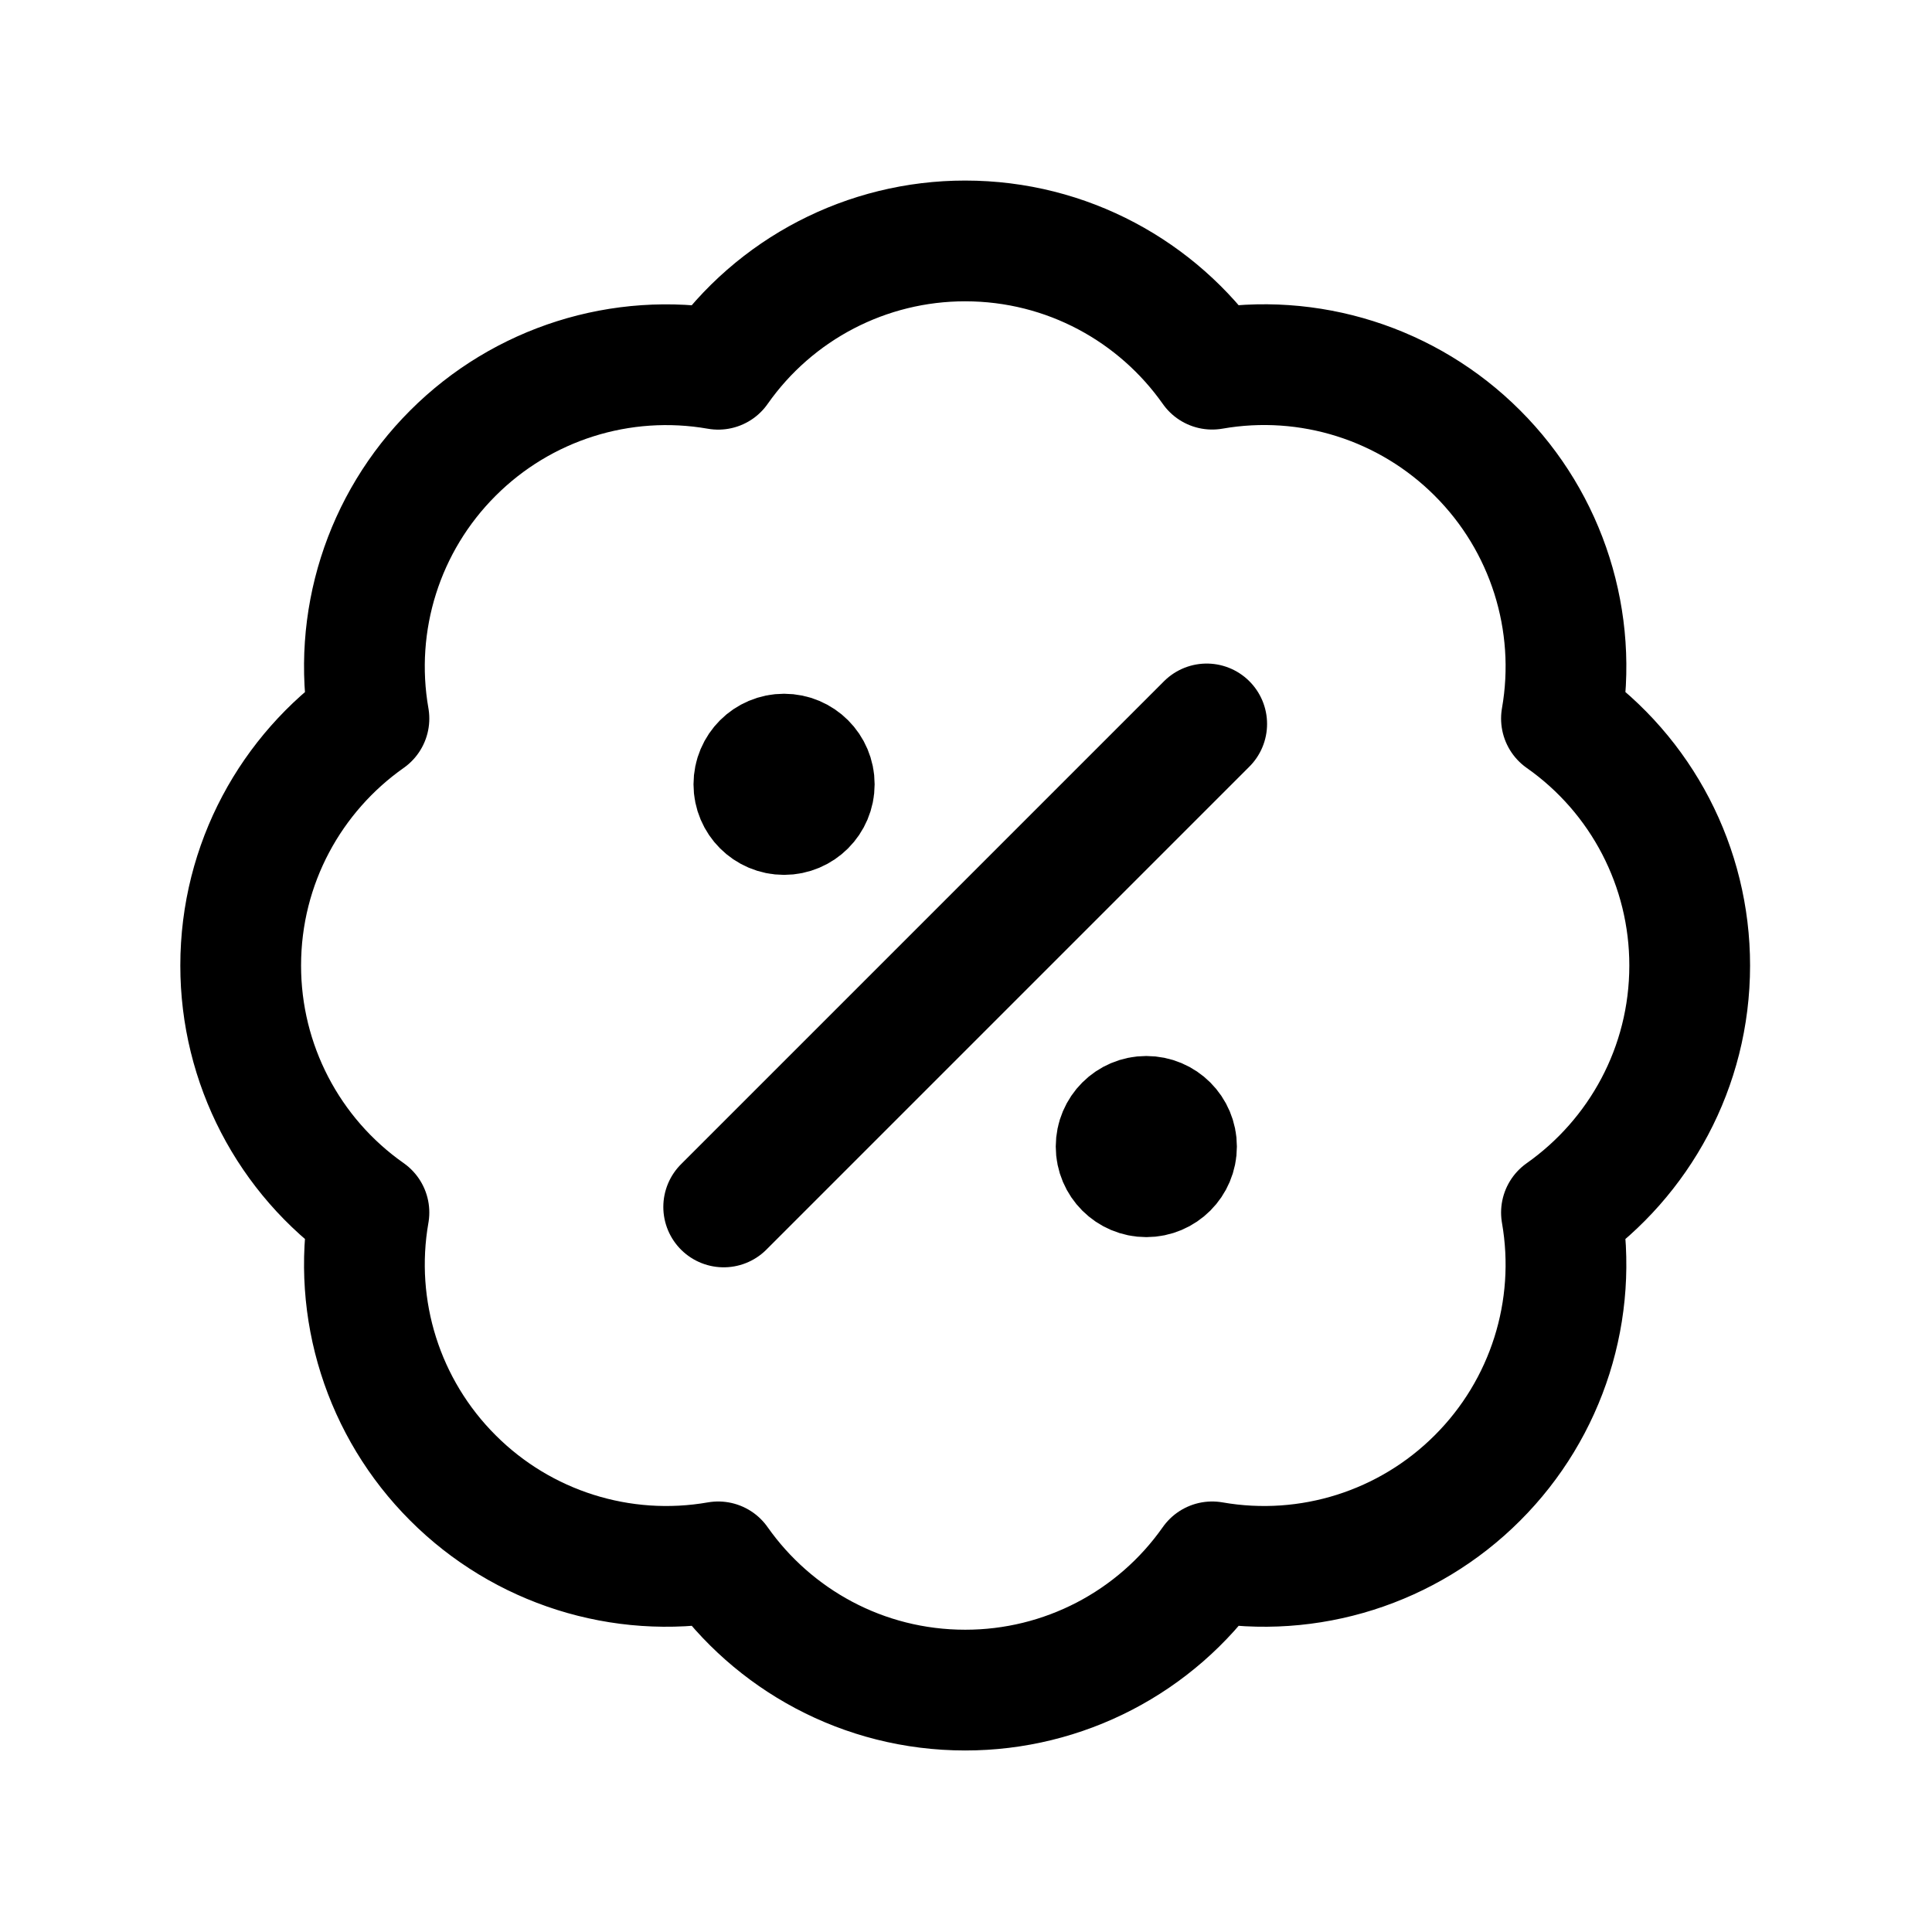
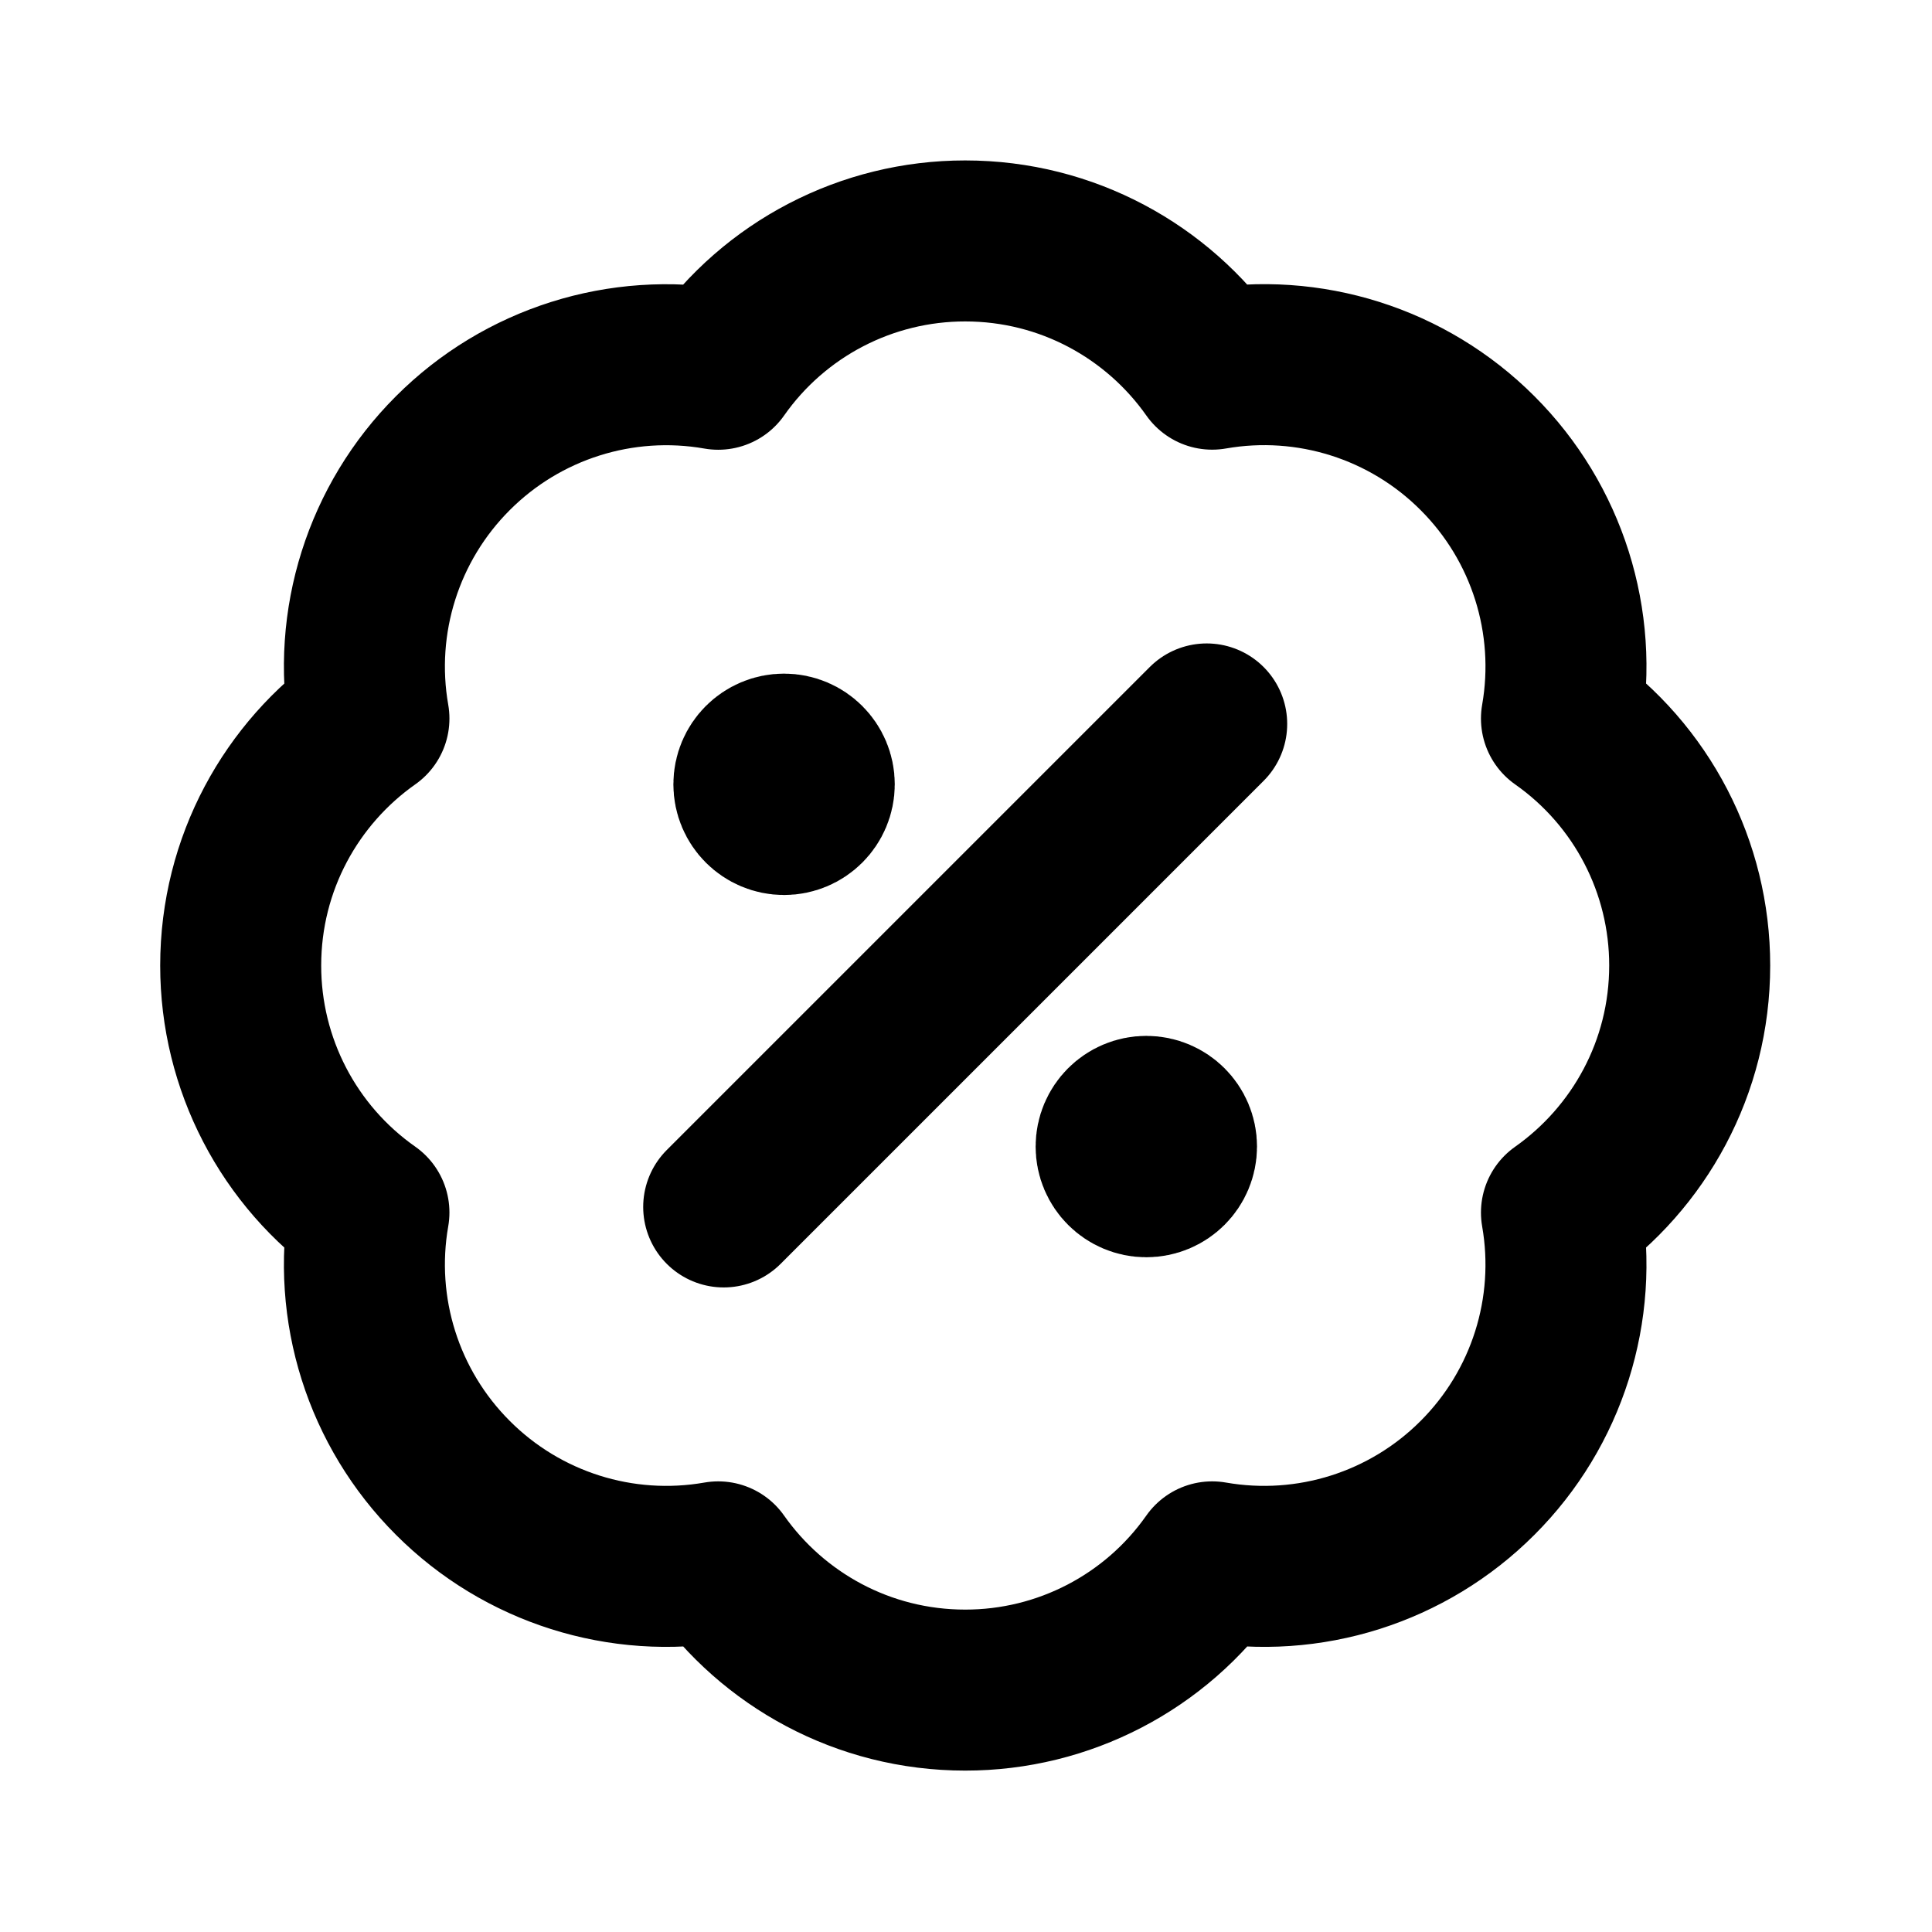
- <svg xmlns="http://www.w3.org/2000/svg" fill="none" viewBox="0 0 24 24" stroke-width="1.5" stroke="currentColor" aria-hidden="true" data-slot="icon">
-   <path stroke-linecap="round" stroke-linejoin="round" d="m8.99 14.993 6-6m6 3.001c0 1.268-.63 2.39-1.593 3.069a3.746 3.746 0 0 1-1.043 3.296 3.745 3.745 0 0 1-3.296 1.043 3.745 3.745 0 0 1-3.068 1.593c-1.268 0-2.39-.63-3.068-1.593a3.745 3.745 0 0 1-3.296-1.043 3.746 3.746 0 0 1-1.043-3.297 3.746 3.746 0 0 1-1.593-3.068c0-1.268.63-2.39 1.593-3.068a3.746 3.746 0 0 1 1.043-3.297 3.745 3.745 0 0 1 3.296-1.042 3.745 3.745 0 0 1 3.068-1.594c1.268 0 2.39.63 3.068 1.593a3.745 3.745 0 0 1 3.296 1.043 3.746 3.746 0 0 1 1.043 3.297 3.746 3.746 0 0 1 1.593 3.068ZM9.74 9.743h.008v.007H9.74v-.007Zm.375 0a.375.375 0 1 1-.75 0 .375.375 0 0 1 .75 0Zm4.125 4.5h.008v.008h-.008v-.008Zm.375 0a.375.375 0 1 1-.75 0 .375.375 0 0 1 .75 0Z" />
+ <svg xmlns="http://www.w3.org/2000/svg" fill="none" viewBox="0 0 24 24" stroke-width="2" stroke="currentColor" aria-hidden="true">
+   <path stroke-linecap="round" stroke-linejoin="round" d="M8.99 14.993l6-6m6 3.001c0 1.268-.63 2.39-1.593 3.069a3.746 3.746 0 01-1.043 3.296 3.745 3.745 0 01-3.296 1.043 3.745 3.745 0 01-3.068 1.593c-1.268 0-2.39-.63-3.068-1.593a3.745 3.745 0 01-3.296-1.043 3.746 3.746 0 01-1.043-3.297 3.746 3.746 0 01-1.593-3.068c0-1.268.63-2.39 1.593-3.068a3.746 3.746 0 011.043-3.297 3.745 3.745 0 013.296-1.042 3.745 3.745 0 013.068-1.594c1.268 0 2.39.63 3.068 1.593a3.745 3.745 0 013.296 1.043 3.746 3.746 0 011.043 3.297 3.746 3.746 0 011.593 3.068zM9.74 9.743h.008v.007H9.74v-.007zm.375 0a.375.375 0 11-.75 0 .375.375 0 01.75 0zm4.125 4.5h.008v.008h-.008v-.008zm.375 0a.375.375 0 11-.75 0 .375.375 0 01.75 0z" />
</svg>
